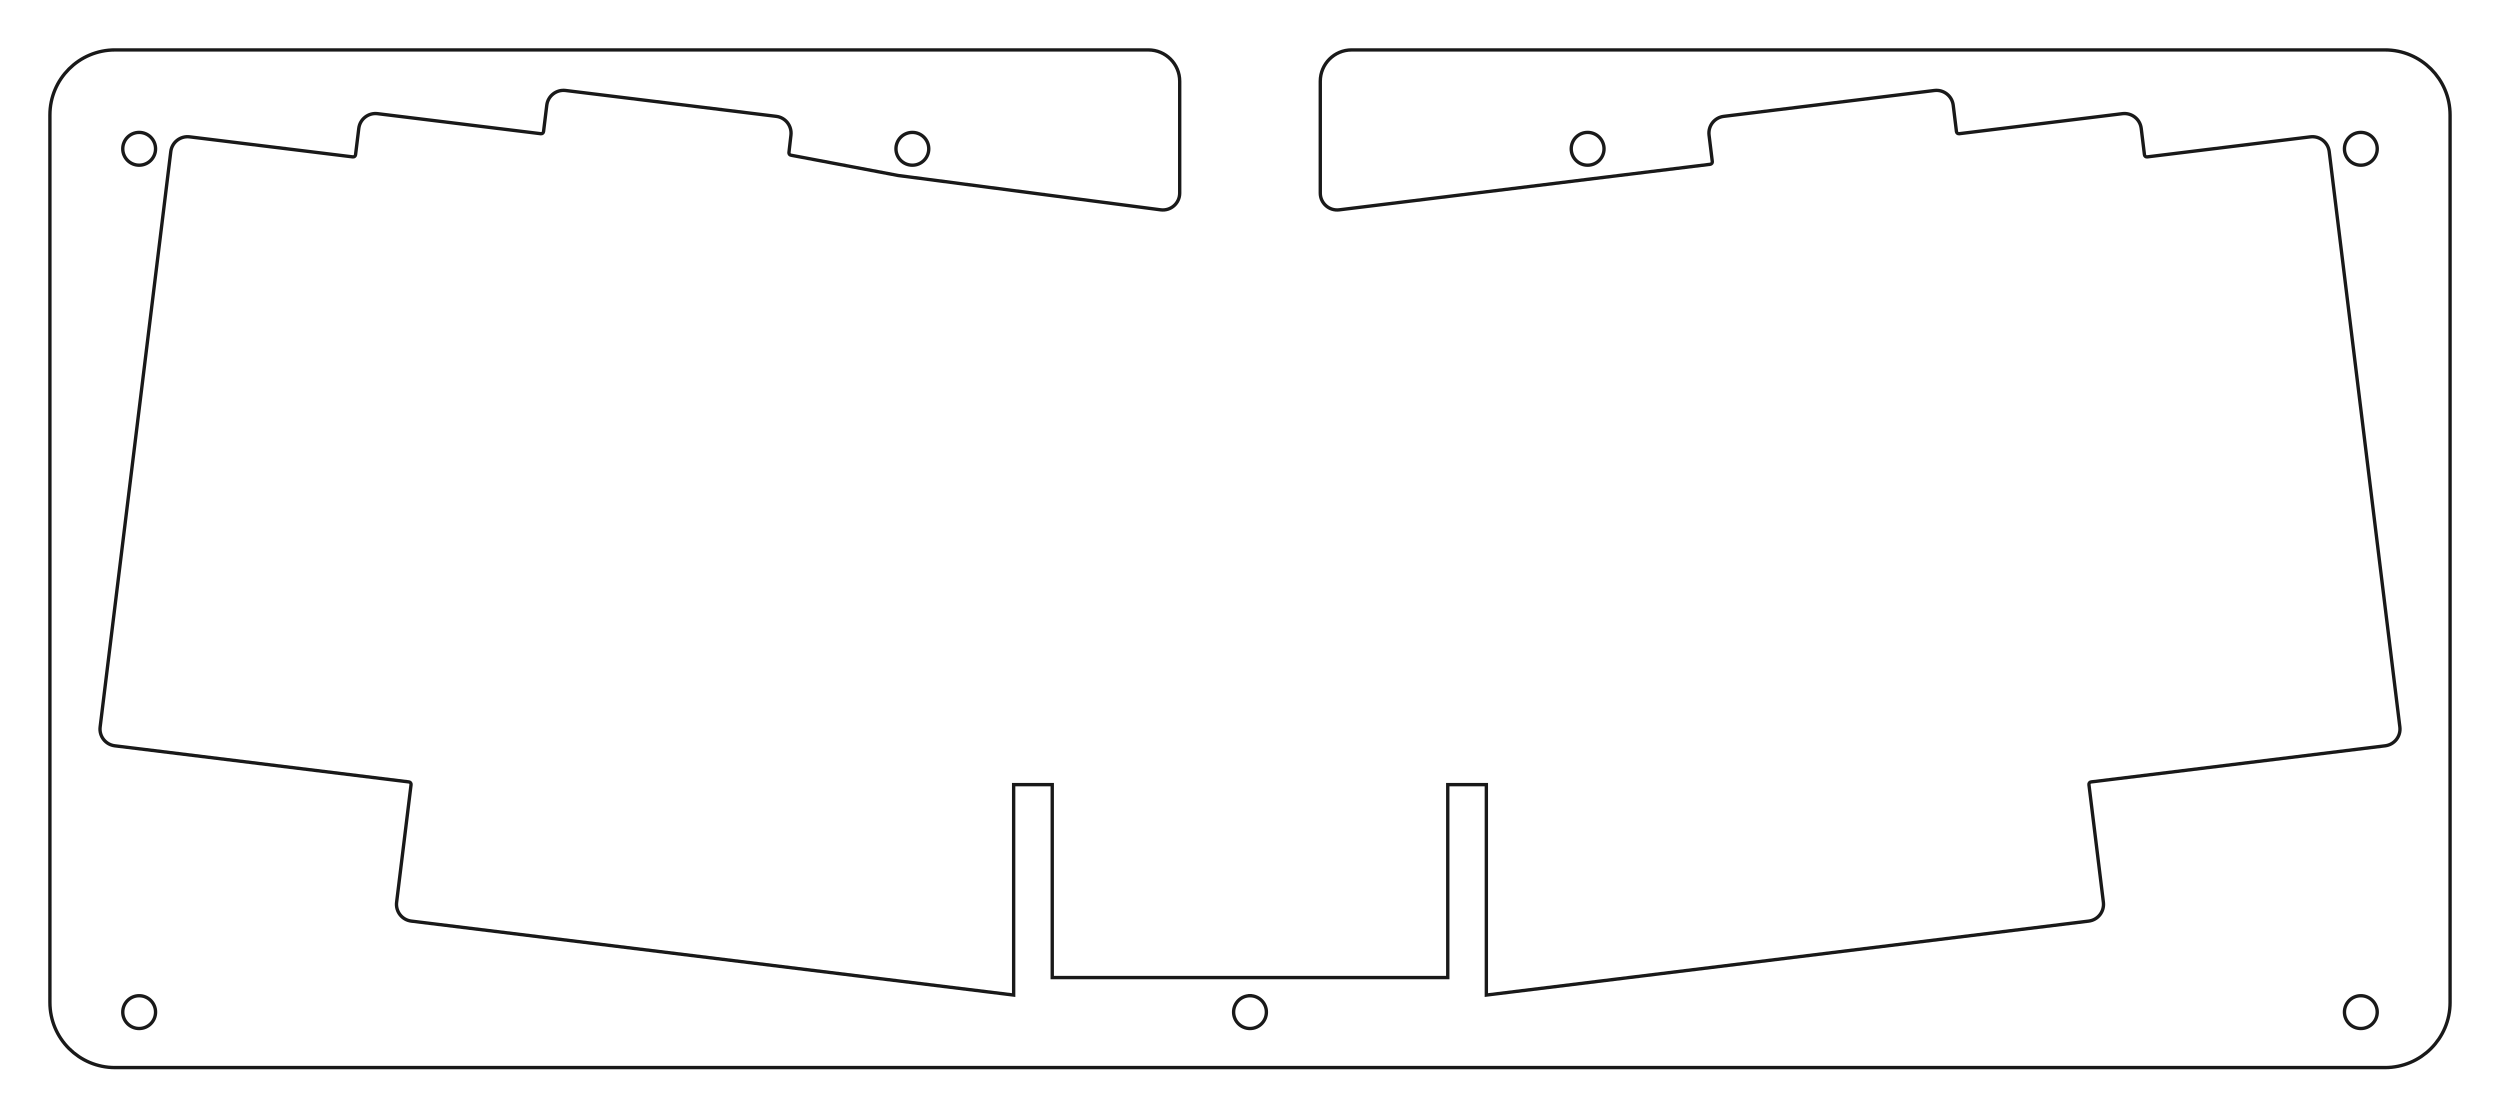
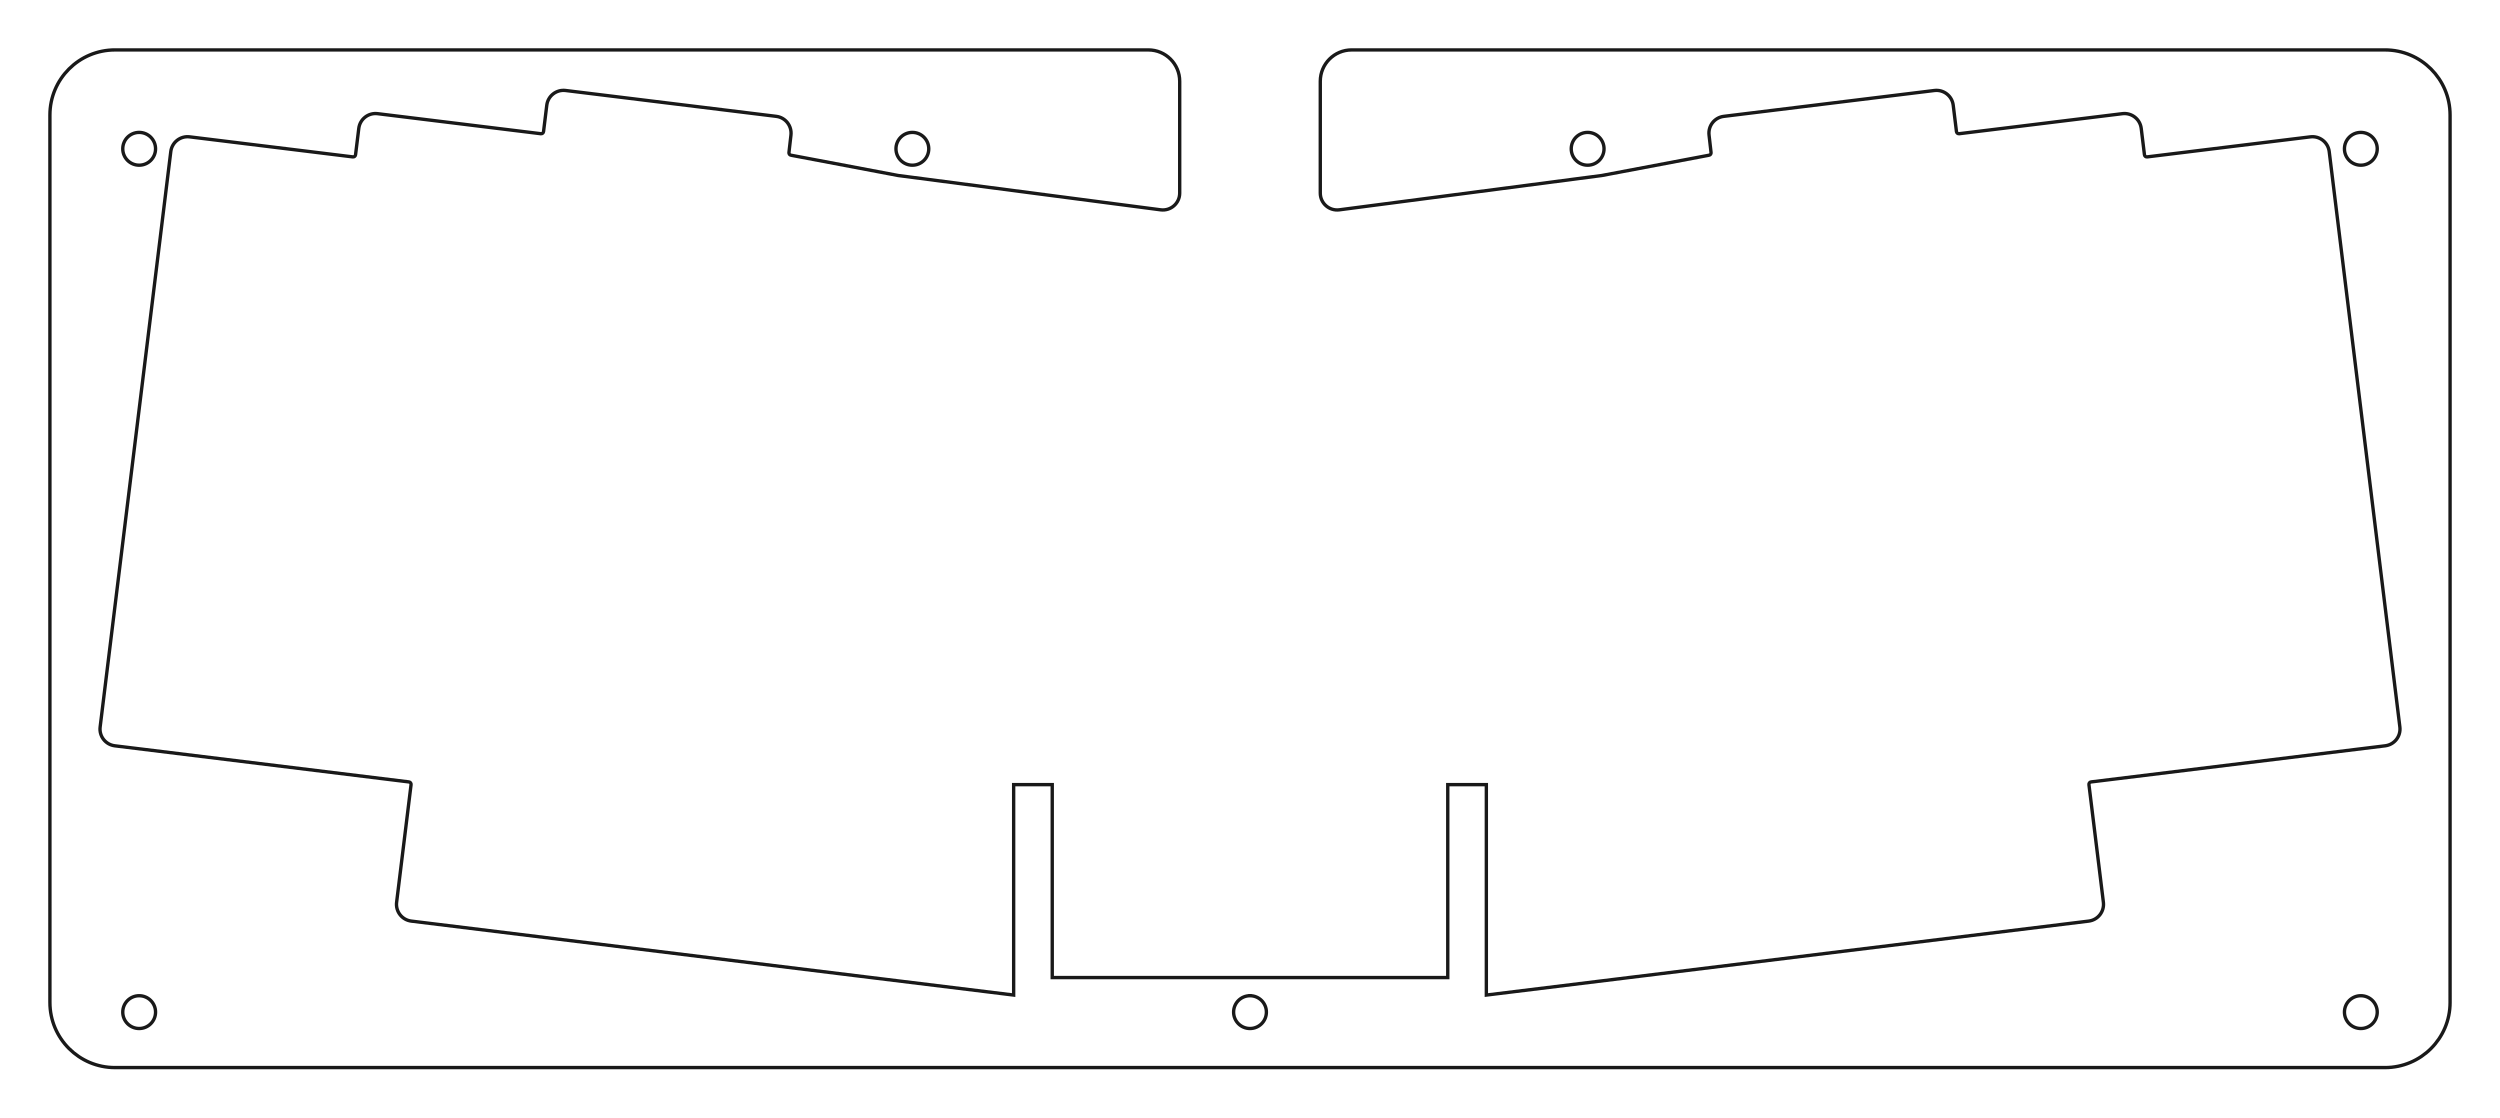
<svg xmlns="http://www.w3.org/2000/svg" width="259.155mm" height="115.843mm" viewBox="0 0 259.155 115.843" version="1.1" id="svg5">
  <defs id="defs2" />
-   <g id="layer1" transform="translate(166.1005,1608.493)">
-     <g id="Sketch012-52" transform="matrix(1,0,0,-1,-36.52309,-1546.135)">
-       <path id="Sketch012_w0000-5" d="m 117.652,-48.31 h -235.305 c -3.728,2.54e-4 -6.75,3.022 -6.75,6.75 l -4.6e-4,91.993 c -10e-6,3.728 3.022,6.75 6.75,6.75 l 107.116,-2.5e-5 c 1.795,10e-7 3.25,-1.455 3.25,-3.25 l -2.1e-6,-11.589 C -7.286,41.292 -8.206,40.478 -9.249,40.606 l -27.217,3.558 -11.11,2.103 c -0.137,0.017 -0.233,0.141 -0.218,0.279 l 0.207,1.801 c 0.111,0.96 -0.564,1.833 -1.524,1.95 l -21.836,2.681 c -0.959,0.118 -1.832,-0.564 -1.95,-1.524 l -0.336,-2.739 c -0.017,-0.137 -0.142,-0.235 -0.279,-0.218 l -16.923,2.078 c -0.959,0.118 -1.832,-0.564 -1.95,-1.524 l -0.336,-2.739 c -0.017,-0.137 -0.142,-0.235 -0.279,-0.218 l -16.923,2.078 c -0.959,0.118 -1.832,-0.564 -1.95,-1.524 l -7.324,-59.652 c -0.118,-0.959 0.564,-1.832 1.523,-1.95 l 30.49,-3.744 c 0.137,-0.017 0.234,-0.142 0.218,-0.279 l -1.498,-12.198 c -0.118,-0.959 0.564,-1.832 1.524,-1.95 L -24.5,-40.792 v 21.813 h 4 v -20 h 41 v 20 h 4 v -21.813 l 62.44,7.667 c 0.959,0.118 1.641,0.991 1.524,1.95 l -1.498,12.198 c -0.017,0.137 0.081,0.262 0.218,0.279 l 30.49,3.744 c 0.959,0.118 1.641,0.991 1.523,1.95 l -7.324,59.652 c -0.118,0.959 -0.991,1.641 -1.95,1.524 L 93,46.094 c -0.137,-0.017 -0.262,0.081 -0.279,0.218 l -0.336,2.739 c -0.118,0.959 -0.991,1.641 -1.95,1.524 L 73.512,48.497 c -0.137,-0.017 -0.262,0.081 -0.279,0.218 l -0.336,2.739 C 72.779,52.413 71.906,53.095 70.947,52.977 L 49.111,50.296 C 48.151,50.179 47.469,49.305 47.587,48.346 l 0.336,-2.739 c 0.017,-0.137 -0.081,-0.262 -0.218,-0.279 L 9.249,40.606 C 8.206,40.478 7.286,41.292 7.286,42.343 l 2.1e-6,11.589 C 7.286,55.728 8.741,57.183 10.536,57.183 l 107.116,-2.5e-5 c 3.728,-2.54e-4 6.75,-3.022 6.75,-6.75 l 4.6e-4,-91.993 c -1e-5,-3.728 -3.022,-6.75 -6.75,-6.75" stroke="#191919" stroke-width="0.35 px" style="fill:none;fill-opacity:1;fill-rule:evenodd;stroke-width:0.35;stroke-linecap:square;stroke-miterlimit:4;stroke-dasharray:none" />
-       <circle cx="-115.152" cy="-42.56" r="1.7" stroke="#191919" stroke-width="0.35 px" style="fill:none;stroke-width:0.35;stroke-linecap:square;stroke-miterlimit:4;stroke-dasharray:none" id="circle9054" />
-       <circle cx="-35" cy="46.933" r="1.7" stroke="#191919" stroke-width="0.35 px" style="fill:none;stroke-width:0.35;stroke-linecap:square;stroke-miterlimit:4;stroke-dasharray:none" id="circle9056" />
-       <circle cx="-115.152" cy="46.933" r="1.7" stroke="#191919" stroke-width="0.35 px" style="fill:none;stroke-width:0.35;stroke-linecap:square;stroke-miterlimit:4;stroke-dasharray:none" id="circle9058" />
-       <circle cx="115.152" cy="-42.56" r="1.7" stroke="#191919" stroke-width="0.35 px" style="fill:none;stroke-width:0.35;stroke-linecap:square;stroke-miterlimit:4;stroke-dasharray:none" id="circle9060" />
-       <circle cx="35" cy="46.933" r="1.7" stroke="#191919" stroke-width="0.35 px" style="fill:none;stroke-width:0.35;stroke-linecap:square;stroke-miterlimit:4;stroke-dasharray:none" id="circle9062" />
-       <circle cx="115.152" cy="46.933" r="1.7" stroke="#191919" stroke-width="0.35 px" style="fill:none;stroke-width:0.35;stroke-linecap:square;stroke-miterlimit:4;stroke-dasharray:none" id="circle9064" />
+   <g id="layer1" transform="translate(632.4928,1397.737)">
+     <g id="Sketch012-52" transform="matrix(1,0,0,-1,-502.9153,-1335.379)">
+       <path id="Sketch012_w0000-5" d="m 117.652,-48.31 h -235.305 c -3.728,2.54e-4 -6.75,3.022 -6.75,6.75 l -4.6e-4,91.993 c -10e-6,3.728 3.022,6.75 6.75,6.75 l 107.116,-2.5e-5 c 1.795,10e-7 3.25,-1.455 3.25,-3.25 l -2.1e-6,-11.589 C -7.286,41.292 -8.206,40.478 -9.249,40.606 l -27.217,3.558 -11.11,2.103 c -0.137,0.017 -0.233,0.141 -0.218,0.279 l 0.207,1.801 c 0.111,0.96 -0.564,1.833 -1.524,1.95 l -21.836,2.681 c -0.959,0.118 -1.832,-0.564 -1.95,-1.524 l -0.336,-2.739 c -0.017,-0.137 -0.142,-0.235 -0.279,-0.218 l -16.923,2.078 c -0.959,0.118 -1.832,-0.564 -1.95,-1.524 l -0.336,-2.739 c -0.017,-0.137 -0.142,-0.235 -0.279,-0.218 l -16.923,2.078 c -0.959,0.118 -1.832,-0.564 -1.95,-1.524 l -7.324,-59.652 c -0.118,-0.959 0.564,-1.832 1.523,-1.95 l 30.49,-3.744 c 0.137,-0.017 0.234,-0.142 0.218,-0.279 l -1.498,-12.198 c -0.118,-0.959 0.564,-1.832 1.524,-1.95 L -24.5,-40.792 v 21.813 h 4 v -20 h 41 v 20 h 4 v -21.813 l 62.44,7.667 c 0.959,0.118 1.641,0.991 1.524,1.95 l -1.498,12.198 c -0.017,0.137 0.081,0.262 0.218,0.279 l 30.49,3.744 c 0.959,0.118 1.641,0.991 1.523,1.95 l -7.324,59.652 c -0.118,0.959 -0.991,1.641 -1.95,1.524 L 93,46.094 c -0.137,-0.017 -0.262,0.081 -0.279,0.218 l -0.336,2.739 c -0.118,0.959 -0.991,1.641 -1.95,1.524 L 73.512,48.497 c -0.137,-0.017 -0.262,0.081 -0.279,0.218 l -0.336,2.739 C 72.779,52.413 71.906,53.095 70.947,52.977 L 49.111,50.296 C 48.151,50.179 47.469,49.305 47.587,48.346 l 0.207,-1.801 c 0.017,-0.137 -0.081,-0.262 -0.218,-0.279 L 36.466,44.164 9.249,40.606 C 8.206,40.478 7.286,41.292 7.286,42.343 l 2.1e-6,11.589 C 7.286,55.728 8.741,57.183 10.536,57.183 l 107.116,-2.5e-5 c 3.728,-2.54e-4 6.75,-3.022 6.75,-6.75 l 4.6e-4,-91.993 c -1e-5,-3.728 -3.022,-6.75 -6.75,-6.75" stroke="#191919" stroke-width="0.35 px" style="fill:none;fill-opacity:1;fill-rule:evenodd;stroke-width:0.35;stroke-linecap:square;stroke-miterlimit:4;stroke-dasharray:none" />
+       <path id="circle9054" style="fill:none;stroke:#191919;stroke-width:0.35;stroke-linecap:square" d="m -113.452,-42.56 a 1.7,1.7 0 0 1 -1.7,1.7 1.7,1.7 0 0 1 -1.7,-1.7 1.7,1.7 0 0 1 1.7,-1.7 1.7,1.7 0 0 1 1.7,1.7 z" />
+       <path id="circle9056" style="fill:none;stroke:#191919;stroke-width:0.35;stroke-linecap:square" d="m -33.3,46.933 a 1.7,1.7 0 0 1 -1.7,1.7 1.7,1.7 0 0 1 -1.7,-1.7 1.7,1.7 0 0 1 1.7,-1.7 1.7,1.7 0 0 1 1.7,1.7 z" />
+       <path id="circle9058" style="fill:none;stroke:#191919;stroke-width:0.35;stroke-linecap:square" d="m -113.452,46.933 a 1.7,1.7 0 0 1 -1.7,1.7 1.7,1.7 0 0 1 -1.7,-1.7 1.7,1.7 0 0 1 1.7,-1.7 1.7,1.7 0 0 1 1.7,1.7 z" />
+       <path id="circle9060" style="fill:none;stroke:#191919;stroke-width:0.35;stroke-linecap:square" d="m 116.852,-42.56 a 1.7,1.7 0 0 1 -1.7,1.7 1.7,1.7 0 0 1 -1.7,-1.7 1.7,1.7 0 0 1 1.7,-1.7 1.7,1.7 0 0 1 1.7,1.7 z" />
+       <path id="circle9062" style="fill:none;stroke:#191919;stroke-width:0.35;stroke-linecap:square" d="m 36.7,46.933 a 1.7,1.7 0 0 1 -1.7,1.7 1.7,1.7 0 0 1 -1.7,-1.7 1.7,1.7 0 0 1 1.7,-1.7 1.7,1.7 0 0 1 1.7,1.7 z" />
+       <path id="circle9064" style="fill:none;stroke:#191919;stroke-width:0.35;stroke-linecap:square" d="m 116.852,46.933 a 1.7,1.7 0 0 1 -1.7,1.7 1.7,1.7 0 0 1 -1.7,-1.7 1.7,1.7 0 0 1 1.7,-1.7 1.7,1.7 0 0 1 1.7,1.7 z" />
      <path id="Sketch012_w0007-47" d="m 0,-40.86 a 1.7,1.7 0 0 1 0,-3.4 1.7,1.7 0 0 1 0,3.4" stroke="#191919" stroke-width="0.35 px" style="fill:none;fill-opacity:1;fill-rule:evenodd;stroke-width:0.35;stroke-linecap:square;stroke-miterlimit:4;stroke-dasharray:none" />
    </g>
  </g>
</svg>
